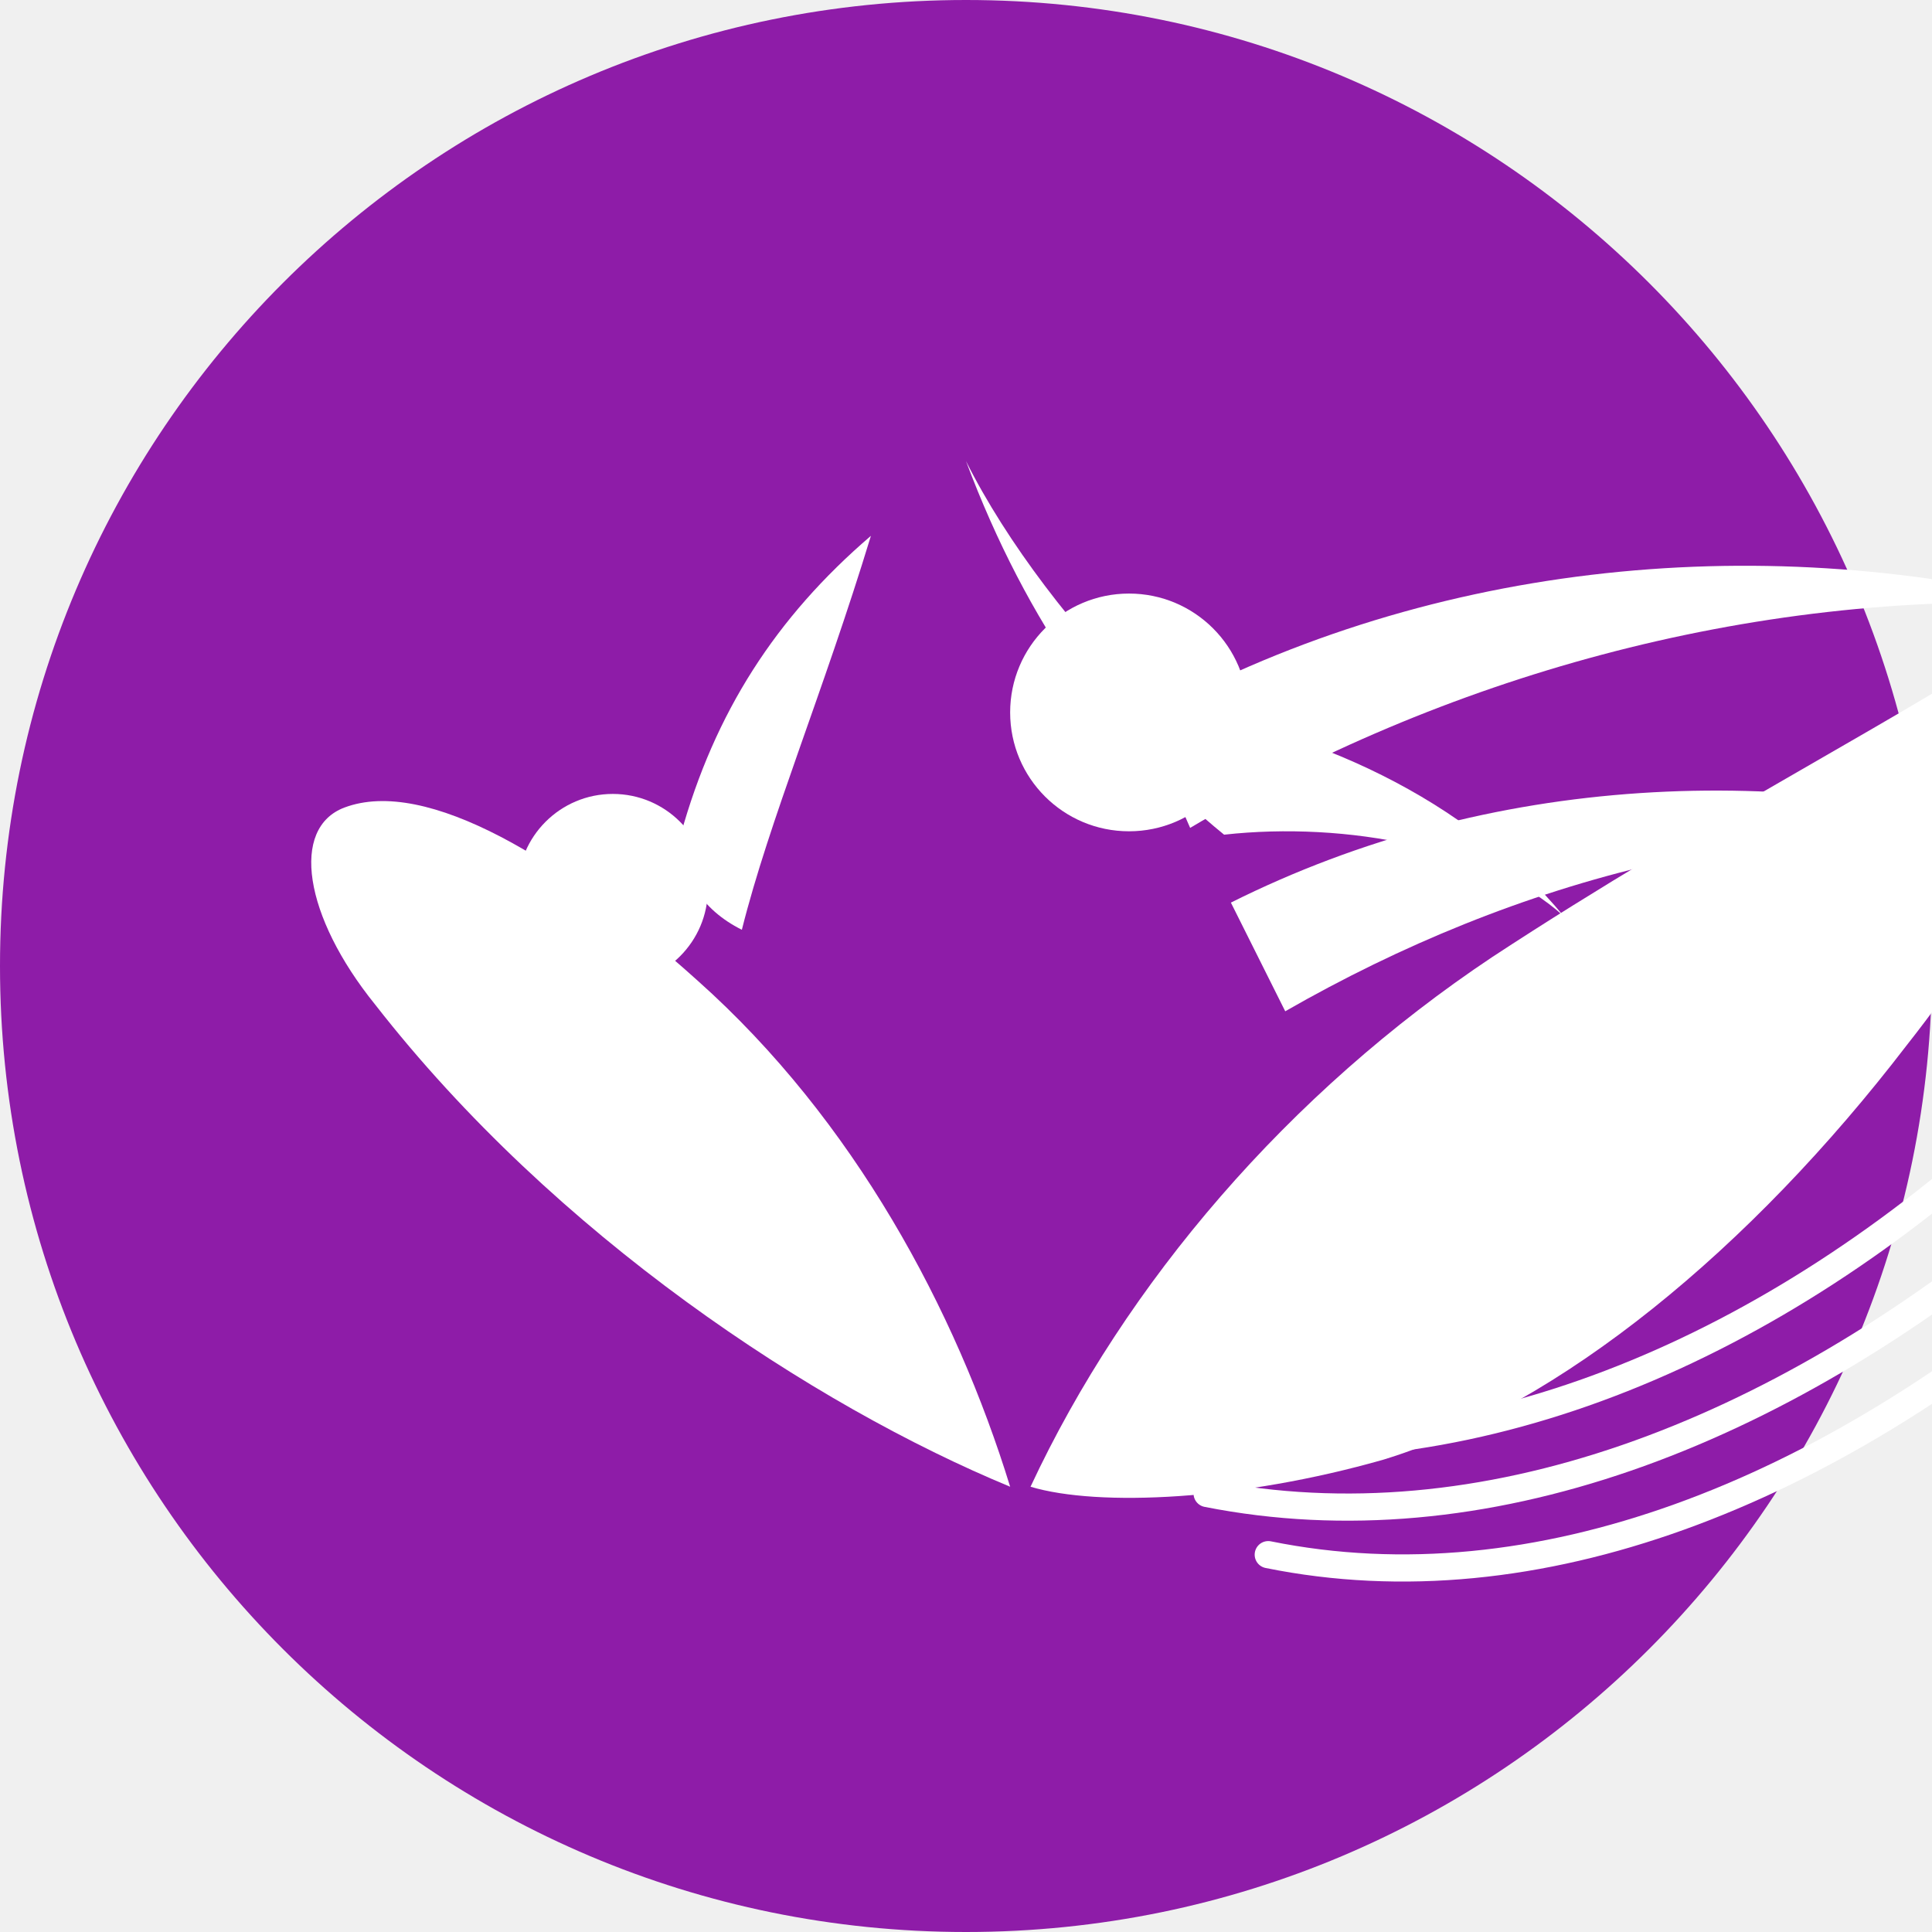
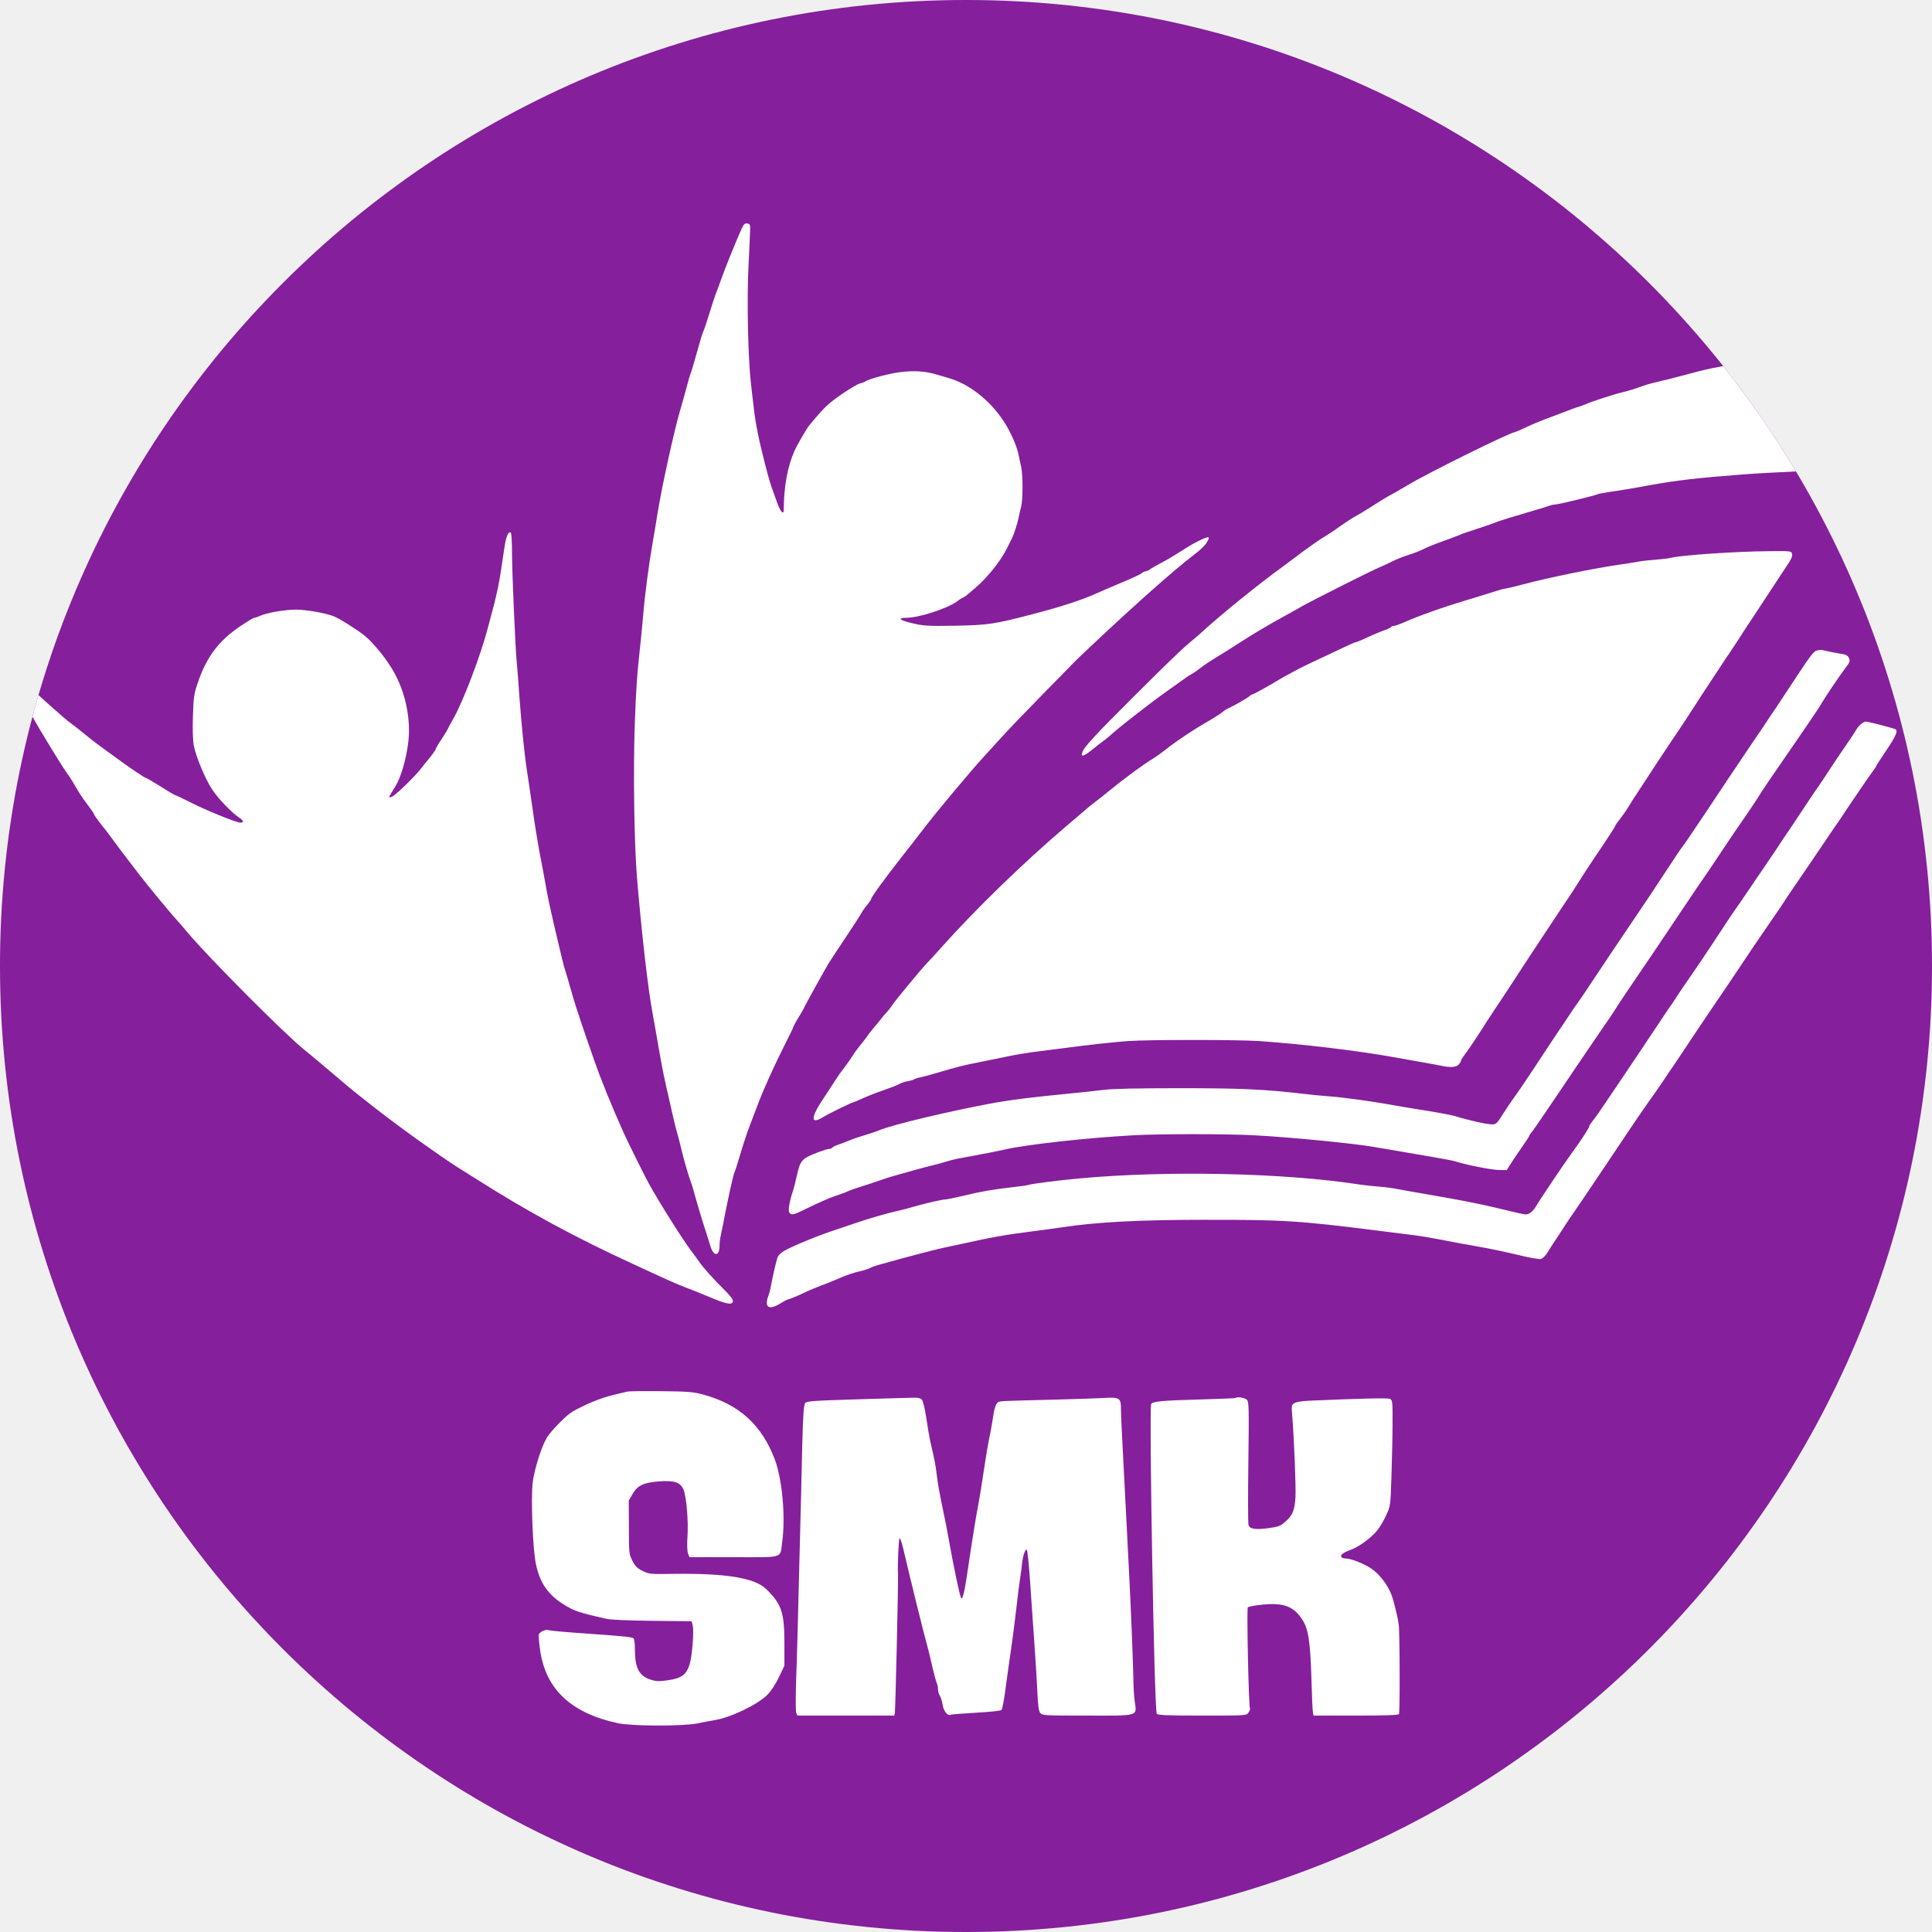
<svg xmlns="http://www.w3.org/2000/svg" viewBox="0 0 512 512" width="512" height="512">
-   <circle cx="256" cy="256" r="256" fill="#8E1CA8" />
-   <g transform="translate(31 52) scale(0.9)" fill="#FFFFFF">
-     <path d="M263 380c-58-24-134-74-187-142-21-26-25-52-9-58 24-9 64 15 104 51 46 41 76 97 92 149Z" />
-     <path d="M269 380c28-60 76-116 136-156 64-42 124-72 162-98 16-11 28-8 23 7-11 37-33 79-63 117-46 60-102 106-154 122-42 12-84 14-104 8Z" />
-     <circle cx="146" cy="204" r="28" />
-     <path d="M166 188c10-36 28-64 56-88-14 46-30 84-38 116-12-6-18-16-18-28Z" />
-     <circle cx="298" cy="152" r="35" />
-     <path d="M250 78c18 48 44 84 76 110 36-4 78 4 100 24-28-34-74-56-122-62-22-22-42-48-54-72Z" />
-     <path d="M302 154c82-46 180-56 270-34-92-4-182 22-256 66Z" />
-     <path d="M328 208c76-38 164-42 244-18-82-10-160 11-228 50Z" />
-   </g>
-   <g transform="translate(31 52) scale(0.9)" stroke="#FFFFFF" stroke-width="8" stroke-linecap="round" fill="none">
-     <path d="M304 364c82 15 168-16 242-79" />
-     <path d="M321 382c81 16 167-17 244-81" />
-     <path d="M339 400c79 16 164-18 240-83" />
+   <defs>
+     <clipPath id="badge">
+       <circle cx="256" cy="256" r="256" />
+     </clipPath>
+     <clipPath id="cut">
+       <rect x="0" y="0" width="512" height="471.66" />
+     </clipPath>
+   </defs>
+   <g clip-path="url(#badge)">
+     <rect width="512" height="512" fill="#851f9c" />
+     <g clip-path="url(#cut)">
+       <g transform="translate(0.00 40.34) scale(0.36184) translate(-181 -200)">
+         <g transform="translate(0 1707) scale(0.1 -0.1)" fill="#ffffff">
+           <path d="M0 8535 m7304 5970 c0 -22 -6 -143 -12 -270 -13 -238 -3 -687 18 -860 5 -44 14 -125 21 -180 14 -130 46 -277 109 -510 11 -40 34 -107 63 -185 25 -67 47 -89 47 -48 1 167 27 313 78 429 20 45 89 165 111 191 69 83 102 120 137 151 57 51 202 146 233 154 14 3 31 9 36 13 27 20 190 63 270 71 98 10 172 5 250 -18 28 -8 68 -19 90 -26 150 -43 298 -157 402 -311 51 -76 101 -187 114 -256 5 -25 13 -65 19 -90 12 -60 12 -235 -1 -285 -6 -22 -14 -59 -19 -83 -10 -46 -34 -121 -48 -149 -5 -10 -22 -44 -38 -76 -46 -91 -137 -206 -226 -284 -46 -40 -86 -73 -90 -73 -5 0 -27 -13 -49 -30 -75 -54 -280 -120 -374 -120 -66 0 -44 -19 48 -40 85 -20 115 -21 313 -18 242 5 285 11 564 84 209 54 371 107 475 155 22 10 101 44 175 75 74 31 142 62 151 70 8 8 21 14 28 14 7 0 25 8 39 19 15 10 52 31 82 46 30 15 93 53 140 83 84 55 175 102 197 102 8 0 8 -8 -2 -27 -16 -31 -46 -60 -115 -113 -120 -91 -402 -340 -684 -605 -94 -88 -173 -163 -176 -167 -3 -4 -105 -108 -225 -230 -121 -123 -260 -268 -310 -323 -49 -54 -113 -124 -141 -155 -85 -93 -322 -376 -421 -504 -51 -67 -127 -164 -168 -216 -133 -170 -225 -297 -225 -310 0 -5 -13 -24 -28 -42 -16 -18 -35 -45 -43 -60 -8 -15 -59 -95 -114 -177 -55 -83 -111 -167 -124 -188 -26 -42 -181 -322 -181 -327 0 -2 -18 -34 -40 -70 -22 -36 -40 -69 -40 -73 0 -4 -24 -55 -54 -113 -74 -145 -167 -349 -204 -450 -12 -30 -39 -102 -61 -160 -22 -58 -54 -155 -71 -215 -18 -61 -36 -118 -41 -127 -9 -16 -56 -233 -80 -363 -5 -27 -14 -69 -19 -93 -6 -23 -10 -59 -10 -80 0 -81 -44 -82 -68 -1 -7 24 -28 91 -47 149 -19 58 -45 148 -60 200 -14 52 -29 104 -34 115 -14 34 -50 156 -70 240 -10 44 -26 105 -35 135 -9 30 -27 107 -41 170 -14 63 -34 153 -45 200 -11 47 -31 153 -45 235 -14 83 -34 195 -44 250 -34 179 -81 585 -116 1005 -20 249 -28 775 -16 1120 10 275 17 369 42 595 6 50 14 144 20 210 11 136 40 358 68 520 11 61 27 157 36 215 31 195 123 614 165 755 10 33 30 105 45 160 14 55 30 109 35 120 5 11 25 81 46 155 20 74 40 140 44 145 4 6 24 64 44 130 20 66 42 131 47 145 6 14 25 63 41 110 30 85 112 287 149 368 16 35 24 43 42 40 19 -3 22 -9 21 -43z m8550 -841 c28 -11 17 -57 -27 -124 -68 -101 -167 -251 -222 -335 -85 -130 -99 -152 -132 -200 -18 -25 -33 -50 -33 -55 0 -5 -11 -21 -24 -37 -12 -15 -42 -61 -66 -100 -36 -61 -47 -73 -69 -73 -158 0 -497 -14 -706 -30 -340 -26 -484 -43 -690 -80 -93 -18 -214 -38 -268 -45 -53 -8 -102 -17 -107 -20 -15 -9 -286 -75 -309 -75 -11 0 -30 -4 -43 -9 -13 -5 -54 -18 -93 -29 -178 -52 -282 -84 -300 -93 -11 -5 -69 -25 -130 -45 -60 -19 -123 -41 -140 -49 -16 -7 -69 -27 -117 -44 -47 -16 -108 -41 -135 -54 -26 -14 -77 -34 -113 -45 -36 -11 -87 -31 -115 -45 -27 -14 -68 -33 -90 -42 -62 -25 -491 -241 -580 -291 -44 -25 -109 -62 -145 -81 -97 -53 -226 -130 -306 -182 -40 -25 -85 -54 -100 -64 -126 -77 -155 -96 -190 -123 -21 -17 -50 -37 -63 -44 -13 -6 -43 -26 -67 -44 -23 -17 -75 -53 -114 -81 -111 -78 -331 -249 -400 -310 -25 -23 -55 -47 -66 -55 -12 -8 -48 -36 -80 -62 -66 -53 -89 -61 -78 -25 11 38 89 123 379 412 265 264 358 353 436 417 19 15 51 43 71 62 123 113 406 343 579 468 13 10 76 56 139 104 63 47 138 99 165 115 28 16 82 52 120 80 39 27 90 61 115 74 25 14 54 31 64 38 98 62 187 117 191 117 2 0 60 33 127 73 148 89 752 387 783 387 3 0 41 16 83 36 42 20 102 45 132 56 30 11 93 35 140 53 47 18 96 37 110 40 14 4 39 13 55 20 47 21 214 75 280 90 33 8 85 24 115 35 30 12 73 25 95 30 66 15 155 37 240 60 121 33 186 48 251 59 32 5 113 21 179 34 172 35 233 44 385 61 312 35 435 46 615 56 189 11 248 15 252 18 1 1 8 -1 17 -4z m-10294 -1532 c0 -141 25 -708 35 -802 3 -25 12 -142 20 -260 16 -211 36 -411 56 -540 6 -36 23 -155 39 -265 15 -110 40 -261 54 -335 15 -74 33 -175 42 -225 16 -90 20 -112 69 -325 46 -198 67 -283 75 -304 7 -20 21 -69 56 -191 17 -62 97 -300 154 -460 56 -160 128 -336 217 -535 34 -75 145 -299 181 -366 78 -143 260 -431 326 -516 12 -15 32 -43 46 -63 28 -42 106 -129 193 -215 39 -38 57 -65 55 -77 -6 -28 -48 -20 -173 33 -60 25 -139 57 -175 70 -65 25 -120 49 -385 172 -430 198 -769 382 -1155 627 -47 29 -107 68 -135 85 -27 17 -73 48 -102 68 -28 20 -78 55 -110 77 -107 74 -283 204 -389 287 -58 46 -120 94 -137 108 -18 14 -101 83 -185 155 -84 71 -172 145 -195 163 -136 108 -702 676 -853 857 -33 39 -69 81 -82 95 -40 43 -196 232 -263 318 -100 130 -157 204 -184 242 -47 65 -70 95 -113 148 -23 30 -42 57 -42 61 0 4 -19 33 -42 63 -24 31 -52 71 -63 89 -51 87 -66 111 -98 157 -41 57 -190 302 -255 417 -159 283 -171 361 -36 229 82 -79 288 -263 320 -284 19 -13 94 -73 149 -118 11 -10 63 -48 115 -86 52 -38 106 -77 120 -87 51 -38 158 -109 163 -109 6 0 87 -48 164 -97 29 -18 56 -33 59 -33 4 0 51 -23 106 -50 117 -60 338 -150 368 -150 28 0 25 14 -7 36 -55 35 -156 141 -200 208 -53 82 -117 237 -134 322 -7 39 -9 119 -6 215 5 145 7 160 41 259 63 179 150 293 309 401 48 32 92 59 98 59 6 0 25 6 42 14 51 23 183 46 266 46 74 0 214 -25 276 -49 44 -18 173 -99 227 -143 71 -59 169 -182 220 -278 81 -150 118 -341 98 -503 -15 -122 -54 -257 -93 -319 -57 -92 -57 -94 -19 -74 26 14 163 147 199 194 10 13 39 50 66 82 26 32 47 62 47 66 0 5 20 40 45 77 25 38 45 71 45 73 0 3 18 37 41 77 70 123 195 450 249 652 79 292 83 315 124 597 12 84 29 124 47 112 5 -3 9 -71 9 -152z m9375 -2 c4 -14 -3 -35 -22 -64 -33 -51 -166 -253 -238 -362 -87 -131 -99 -150 -140 -214 -22 -34 -50 -76 -62 -94 -13 -17 -31 -44 -40 -59 -10 -16 -54 -83 -98 -149 -44 -66 -89 -135 -100 -153 -24 -39 -128 -197 -185 -280 -33 -48 -125 -189 -277 -421 -7 -11 -25 -39 -40 -64 -15 -25 -42 -63 -60 -86 -18 -23 -33 -44 -33 -47 0 -6 -49 -82 -159 -245 -31 -45 -75 -113 -98 -150 -23 -37 -51 -80 -62 -97 -32 -46 -368 -554 -400 -605 -42 -65 -100 -153 -162 -246 -30 -44 -79 -120 -109 -168 -30 -47 -74 -112 -97 -144 -24 -31 -43 -61 -43 -66 0 -5 -7 -18 -17 -28 -18 -20 -61 -23 -126 -9 -23 5 -71 14 -107 20 -36 6 -139 25 -230 41 -260 48 -681 98 -995 120 -167 11 -815 11 -965 0 -121 -9 -293 -28 -495 -55 -66 -8 -157 -20 -203 -26 -46 -6 -125 -19 -175 -30 -51 -10 -148 -30 -217 -44 -122 -24 -152 -32 -315 -80 -44 -13 -96 -27 -115 -31 -19 -3 -39 -10 -45 -14 -5 -4 -28 -11 -49 -14 -21 -4 -48 -13 -60 -21 -12 -7 -63 -27 -115 -45 -51 -17 -122 -45 -156 -61 -35 -16 -66 -29 -69 -29 -10 0 -180 -83 -218 -107 -94 -58 -92 -4 5 140 39 60 81 123 92 141 11 18 34 50 51 72 17 21 47 64 67 94 19 30 44 64 54 75 10 11 29 36 43 55 13 19 37 51 54 71 17 20 42 50 56 68 14 18 34 43 46 54 11 12 29 35 40 52 22 34 215 267 253 306 14 14 60 63 101 110 258 289 608 628 925 898 66 56 129 110 140 119 11 10 40 34 65 53 25 18 70 54 100 79 102 84 252 195 320 236 25 15 68 46 96 68 86 68 208 149 329 218 38 23 79 49 90 59 11 10 31 22 45 28 38 17 133 71 151 87 8 8 19 14 24 14 7 0 127 67 215 120 8 5 35 20 60 33 25 13 54 29 65 35 11 6 68 34 128 62 59 27 145 68 191 90 46 22 87 40 91 40 8 0 53 19 130 55 28 12 67 28 87 35 21 6 40 16 43 21 4 5 13 9 21 9 9 0 48 14 87 31 40 18 122 50 182 71 106 38 155 54 370 119 55 17 111 35 125 39 14 5 41 12 60 15 19 3 76 17 125 30 174 47 536 121 710 145 39 5 93 14 120 19 28 6 88 13 135 16 47 4 101 10 120 15 77 19 470 46 712 48 159 2 167 1 173 -18z m285 -720 c25 -5 62 -12 83 -15 27 -4 41 -13 49 -30 10 -21 6 -31 -33 -82 -47 -63 -146 -210 -173 -258 -9 -16 -77 -118 -151 -225 -221 -320 -289 -420 -305 -449 -8 -14 -49 -75 -90 -135 -98 -142 -93 -135 -174 -256 -38 -58 -92 -138 -120 -179 -73 -106 -73 -105 -157 -231 -94 -142 -360 -536 -437 -648 -31 -46 -62 -93 -69 -105 -7 -12 -28 -44 -47 -72 -20 -27 -56 -81 -81 -118 -25 -37 -62 -91 -82 -120 -20 -29 -115 -169 -211 -312 -96 -143 -183 -269 -193 -281 -10 -11 -19 -24 -19 -28 0 -4 -23 -40 -51 -79 -27 -40 -65 -94 -82 -122 l-32 -50 -60 1 c-54 1 -240 38 -320 64 -26 8 -178 35 -600 106 -153 26 -626 72 -870 84 -208 11 -688 11 -885 0 -334 -18 -789 -68 -945 -105 -33 -7 -85 -18 -115 -24 -30 -5 -82 -15 -115 -22 -33 -6 -81 -15 -106 -19 -26 -5 -66 -15 -90 -23 -24 -8 -69 -20 -99 -27 -30 -7 -93 -24 -140 -37 -47 -14 -107 -30 -135 -38 -27 -7 -77 -23 -110 -35 -33 -12 -94 -32 -136 -45 -42 -13 -85 -28 -95 -33 -10 -6 -41 -18 -69 -27 -27 -9 -59 -20 -70 -25 -53 -22 -146 -65 -198 -91 -65 -33 -80 -35 -96 -15 -11 13 2 88 29 166 4 14 16 59 25 100 28 122 33 127 165 179 31 11 63 21 72 21 9 0 19 4 23 9 3 5 22 15 43 22 20 6 55 20 77 29 22 10 74 28 115 40 41 12 89 28 105 35 100 43 540 147 860 205 118 21 275 40 530 65 88 8 205 21 260 28 65 8 259 12 555 12 447 0 618 -8 895 -40 66 -8 158 -17 205 -20 96 -7 313 -37 440 -60 47 -9 126 -22 175 -30 132 -20 265 -44 300 -54 104 -32 234 -61 271 -61 32 0 38 6 83 78 27 42 58 88 68 102 24 31 109 156 160 234 21 33 45 69 53 81 8 12 43 64 77 116 34 52 67 101 73 109 6 8 28 42 50 75 21 33 48 71 58 85 11 14 52 75 92 135 100 151 189 284 305 455 101 148 151 224 290 435 43 66 81 122 84 125 6 5 74 104 161 235 19 29 44 65 54 81 11 16 67 100 125 188 58 87 137 204 175 260 38 55 84 124 102 151 18 28 51 77 74 110 22 33 92 139 155 235 93 141 120 176 142 181 16 4 35 5 43 2 8 -2 35 -8 60 -13z m365 -535 c54 -14 102 -28 107 -31 20 -13 3 -52 -67 -155 -41 -61 -75 -114 -75 -117 0 -3 -12 -20 -26 -39 -22 -29 -160 -231 -237 -348 -15 -22 -30 -44 -35 -50 -4 -5 -44 -64 -88 -130 -44 -66 -107 -158 -139 -205 -72 -105 -137 -200 -150 -222 -5 -9 -41 -62 -80 -118 -143 -208 -183 -267 -244 -360 -35 -52 -73 -108 -84 -125 -29 -41 -281 -415 -333 -495 -24 -36 -57 -85 -74 -110 -18 -25 -45 -65 -61 -90 -16 -25 -52 -76 -79 -115 -45 -62 -148 -212 -175 -253 -32 -49 -293 -437 -330 -492 -25 -36 -62 -90 -82 -120 -21 -30 -47 -69 -58 -86 -11 -18 -41 -63 -66 -101 -25 -37 -56 -85 -68 -106 -13 -20 -33 -40 -46 -43 -13 -3 -88 10 -167 30 -79 19 -210 47 -293 61 -82 14 -204 37 -270 50 -66 13 -158 29 -205 34 -47 6 -157 20 -245 31 -596 75 -699 82 -1303 81 -460 0 -779 -17 -1032 -56 -52 -8 -151 -21 -220 -30 -186 -24 -270 -38 -505 -90 -33 -7 -96 -21 -140 -30 -72 -16 -240 -60 -445 -117 -41 -11 -80 -24 -85 -29 -6 -4 -29 -12 -50 -18 -90 -22 -113 -30 -185 -61 -41 -18 -97 -40 -125 -50 -27 -10 -90 -36 -138 -59 -49 -23 -94 -41 -99 -41 -6 0 -33 -13 -60 -30 -58 -36 -93 -39 -101 -8 -3 11 0 35 7 52 7 17 16 49 20 71 10 56 36 174 48 212 6 22 23 40 54 58 55 32 261 117 369 151 44 15 116 39 160 54 78 28 244 75 315 90 19 4 67 16 105 28 88 25 204 52 229 52 10 0 73 13 140 29 124 30 203 44 361 62 50 5 96 12 104 15 27 9 228 35 386 49 641 58 1486 40 2040 -45 33 -5 94 -12 135 -15 41 -3 98 -10 125 -15 28 -6 115 -21 195 -35 336 -58 432 -77 703 -143 61 -14 70 -15 93 -1 13 8 32 29 42 46 23 41 197 301 258 385 77 105 134 193 134 206 0 4 13 23 28 42 16 19 59 80 95 135 37 55 93 138 125 185 79 117 192 286 271 405 36 55 70 104 74 110 5 5 26 37 47 70 21 33 64 96 95 140 31 44 104 152 162 240 142 216 144 219 208 310 30 44 81 118 112 165 32 47 61 90 65 95 4 6 40 60 81 120 40 61 91 137 114 170 22 33 67 100 99 149 32 49 79 119 104 154 25 36 63 93 85 128 22 34 72 108 110 163 39 56 75 112 82 124 15 27 51 57 68 57 7 0 57 -11 110 -25z m-8628 -4903 c265 -71 432 -222 528 -477 54 -143 79 -421 54 -602 -17 -125 20 -113 -355 -113 l-324 0 -11 27 c-6 17 -8 65 -4 123 8 111 -8 294 -29 345 -23 54 -68 69 -181 60 -113 -9 -155 -29 -192 -92 l-28 -48 1 -195 c0 -187 1 -197 25 -245 20 -40 35 -55 74 -75 49 -24 55 -25 230 -22 379 5 591 -29 675 -110 114 -110 135 -172 135 -398 l0 -165 -41 -85 c-24 -51 -58 -102 -84 -128 -73 -73 -274 -169 -390 -186 -25 -4 -79 -14 -120 -23 -111 -22 -478 -21 -584 1 -343 74 -529 248 -570 534 -8 57 -13 109 -10 116 8 20 51 39 71 32 10 -4 115 -14 233 -22 303 -21 373 -28 388 -37 8 -5 12 -35 12 -86 0 -130 31 -190 112 -217 44 -14 62 -15 131 -5 99 14 134 40 158 117 19 62 33 247 22 287 l-8 28 -285 3 c-179 2 -305 7 -340 15 -200 45 -237 57 -318 109 -110 70 -168 155 -197 292 -23 102 -37 477 -24 594 12 98 63 262 104 331 27 47 144 166 186 190 90 52 208 101 289 120 52 13 104 26 115 28 11 3 121 4 245 3 195 -2 236 -5 307 -24z m1605 -39 c9 -11 22 -66 32 -133 9 -63 23 -142 30 -175 32 -138 38 -167 46 -237 8 -70 23 -151 55 -303 8 -38 22 -106 29 -150 43 -239 84 -433 95 -453 11 -19 26 44 51 218 28 190 58 378 75 465 7 39 21 120 30 180 22 151 44 282 55 330 5 22 14 72 20 112 11 81 23 118 41 129 14 8 44 9 414 18 149 4 309 9 357 12 119 7 128 2 128 -84 0 -37 7 -186 15 -332 8 -146 19 -364 25 -485 6 -121 15 -299 20 -395 12 -223 29 -647 31 -770 0 -52 5 -124 10 -159 16 -107 33 -102 -352 -101 -307 0 -325 1 -340 19 -12 15 -17 54 -22 168 -4 81 -14 240 -22 353 -8 113 -22 309 -30 435 -9 127 -20 234 -24 238 -11 12 -29 -39 -36 -103 -3 -30 -10 -82 -15 -115 -5 -33 -15 -103 -20 -155 -20 -175 -40 -324 -56 -430 -8 -58 -23 -162 -32 -232 -9 -70 -22 -132 -27 -137 -6 -6 -90 -15 -188 -20 -97 -6 -181 -12 -185 -15 -20 -12 -51 26 -58 72 -4 26 -13 56 -20 67 -8 11 -14 32 -14 47 0 16 -4 36 -9 46 -5 9 -19 62 -32 117 -12 55 -28 120 -35 145 -23 79 -137 541 -174 703 -12 53 -26 97 -31 97 -7 0 -16 -186 -12 -270 3 -53 -19 -986 -23 -1007 l-4 -23 -355 0 -355 0 -9 23 c-4 12 -4 121 0 242 5 121 15 497 23 835 9 338 19 740 22 893 5 197 11 283 20 295 11 15 51 18 376 28 200 6 386 12 414 12 37 2 55 -3 66 -15z m2381 -1 c14 -15 15 -64 10 -454 -3 -240 -3 -448 1 -461 7 -30 49 -37 140 -25 82 11 92 15 132 50 52 46 66 82 72 178 4 78 -10 423 -24 601 -6 70 -5 75 17 88 13 8 59 15 104 17 414 18 581 21 597 13 16 -9 18 -26 17 -177 0 -92 -4 -266 -8 -387 -7 -219 -7 -220 -39 -288 -17 -38 -45 -86 -63 -108 -43 -55 -134 -122 -194 -144 -57 -21 -80 -38 -71 -54 4 -6 21 -11 37 -11 34 0 132 -39 182 -73 61 -41 123 -123 150 -197 16 -47 42 -150 51 -210 8 -52 10 -646 2 -659 -5 -8 -102 -11 -316 -11 l-310 0 -4 23 c-3 12 -8 121 -11 241 -8 274 -22 370 -66 437 -64 100 -139 128 -298 111 -51 -5 -97 -14 -102 -19 -9 -9 6 -727 16 -742 2 -4 -3 -17 -11 -29 -15 -22 -18 -22 -338 -22 -253 0 -326 3 -334 13 -18 21 -57 2234 -41 2268 10 21 84 27 384 35 127 4 232 8 234 10 12 11 70 2 84 -14z m-755 -3114 c8 -8 12 -45 12 -100 0 -78 2 -88 18 -88 10 0 27 7 38 15 32 24 144 20 193 -8 117 -67 153 -235 81 -376 -46 -92 -201 -142 -291 -95 -25 13 -37 14 -51 5 -24 -15 -101 -14 -116 1 -18 18 -17 621 1 636 6 6 28 12 47 15 19 2 40 5 46 5 5 1 15 -3 22 -10z m660 -16 c9 -12 12 -81 12 -268 l0 -252 25 -16 c20 -13 25 -25 25 -56 0 -34 -4 -42 -26 -50 -71 -27 -148 1 -164 60 -5 19 -10 156 -10 304 0 221 3 272 14 285 19 21 106 16 124 -7z m660 5 c9 -7 12 -73 12 -267 l0 -258 25 -16 c19 -13 25 -25 25 -55 0 -31 -5 -40 -25 -49 -33 -15 -73 -15 -115 -1 -55 20 -59 43 -60 359 -1 156 2 286 7 291 9 9 81 16 103 10 8 -2 21 -8 28 -14z m-2918 -2 c9 -11 11 -56 9 -166 -3 -106 -1 -153 7 -156 6 -2 37 28 69 67 32 39 67 78 79 86 29 20 130 19 151 -3 15 -15 10 -23 -76 -109 -102 -103 -105 -113 -49 -169 53 -53 130 -152 130 -168 0 -27 -23 -35 -87 -28 l-62 6 -66 78 c-36 42 -70 77 -75 77 -18 0 -28 -36 -23 -81 4 -34 1 -50 -12 -62 -25 -26 -58 -30 -99 -13 l-36 15 -1 78 c-4 351 1 547 13 554 23 15 114 10 128 -6z m5224 9 c14 -5 16 -39 16 -271 0 -254 1 -265 19 -270 11 -3 25 -19 30 -35 15 -41 14 -45 -9 -68 -41 -41 -154 -18 -179 37 -16 35 -15 585 1 601 12 12 95 16 122 6z m976 -9 c9 -11 11 -39 7 -100 -3 -47 -4 -85 -1 -85 2 0 21 9 41 20 74 40 195 18 255 -46 44 -47 61 -100 59 -186 -1 -85 -10 -115 -48 -171 -53 -77 -194 -113 -275 -71 -28 15 -34 15 -64 1 -25 -12 -41 -14 -68 -6 -19 5 -38 14 -40 18 -8 12 -8 619 -1 631 10 17 121 12 135 -5z m-3604 -20 c21 -32 12 -83 -19 -107 l-22 -18 23 -18 c23 -18 23 -22 26 -228 1 -120 -2 -219 -7 -231 -9 -20 -18 -23 -62 -23 -28 0 -56 5 -63 12 -9 9 -12 75 -12 235 l0 223 25 12 24 11 -29 34 c-35 39 -33 34 -18 84 11 39 11 39 64 39 46 0 56 -4 70 -25z m-8797 -14 c44 -23 83 -71 101 -125 12 -37 11 -41 -10 -58 -13 -10 -30 -16 -37 -13 -8 3 -30 5 -48 5 -29 0 -37 6 -57 42 -29 53 -66 67 -114 44 -34 -16 -44 -45 -26 -72 10 -16 88 -54 109 -54 10 0 31 -7 47 -15 15 -8 34 -15 41 -15 22 0 75 -50 95 -91 25 -48 25 -109 1 -157 -25 -50 -46 -66 -111 -91 -99 -38 -217 -23 -298 37 -31 23 -72 95 -72 128 0 22 47 35 101 28 39 -5 52 -12 62 -32 17 -35 61 -65 96 -65 44 0 81 28 81 62 0 36 -23 55 -90 76 -98 29 -179 72 -200 107 -45 75 -30 168 37 231 39 37 71 45 171 46 63 1 92 -4 121 -18z m4819 2 c11 -11 26 -47 36 -88 48 -207 80 -315 92 -315 14 0 20 18 59 180 39 162 60 223 81 231 11 4 51 8 90 8 115 1 108 22 106 -315 -1 -260 -3 -290 -19 -301 -22 -17 -119 -17 -129 -1 -4 7 -7 74 -5 149 1 75 -2 139 -7 143 -8 5 -61 -143 -78 -219 -4 -16 -13 -43 -21 -58 -13 -27 -16 -28 -81 -25 -66 3 -67 4 -85 39 -18 37 -41 112 -56 181 -9 41 -29 71 -41 63 -4 -3 -6 -59 -3 -126 4 -105 3 -123 -13 -140 -20 -22 -102 -27 -122 -7 -9 9 -12 90 -12 303 0 213 3 294 12 303 7 7 44 12 94 12 64 0 86 -4 102 -17z m5943 7 c17 -10 19 -22 19 -125 0 -63 4 -115 8 -115 5 0 49 46 98 101 143 163 125 149 196 149 75 0 96 -10 82 -38 -5 -11 -56 -70 -114 -131 -58 -62 -108 -119 -113 -127 -9 -16 33 -79 113 -170 90 -102 101 -117 98 -138 -6 -44 -145 -40 -180 6 -115 148 -152 187 -169 177 -15 -8 -19 -25 -21 -102 l-3 -92 -38 -12 c-31 -11 -44 -10 -73 2 l-34 14 0 293 c0 215 3 297 12 306 15 15 92 16 119 2z m-6697 -30 c21 -8 25 -16 28 -57 3 -48 3 -48 43 -53 32 -4 41 -10 49 -32 14 -41 -14 -79 -53 -72 -42 9 -48 -12 -42 -145 l6 -114 30 -10 c45 -14 55 -26 55 -63 0 -23 -6 -37 -19 -44 -29 -15 -113 -12 -155 5 -57 24 -66 53 -66 218 l0 143 -32 15 c-29 12 -33 18 -33 54 0 32 4 40 20 43 33 7 45 23 45 61 0 20 5 42 12 49 14 14 77 16 112 2z m2754 -2 c7 -7 12 -28 12 -48 0 -45 15 -60 57 -60 38 0 54 -22 46 -63 -6 -31 -35 -51 -62 -42 -32 10 -39 -16 -39 -130 0 -115 9 -151 35 -141 39 15 69 -58 40 -98 -17 -23 -137 -25 -172 -2 -43 29 -50 53 -55 216 l-5 154 -25 6 c-19 5 -26 14 -31 43 -6 41 4 57 38 57 21 0 23 5 23 48 0 26 5 53 12 60 16 16 110 16 126 0z m-1031 -111 c85 -54 114 -124 108 -264 -2 -54 -9 -81 -28 -113 -57 -97 -185 -135 -301 -91 -68 25 -102 74 -120 171 -21 111 -24 109 146 112 92 2 143 7 145 14 2 6 -10 25 -26 43 -26 28 -35 31 -86 31 -32 0 -72 -7 -91 -16 -32 -16 -36 -15 -54 1 -23 21 -26 72 -6 100 24 33 74 45 176 42 82 -3 101 -7 137 -30z m1552 23 c80 -23 145 -90 166 -171 17 -65 4 -174 -28 -232 -70 -126 -277 -143 -377 -29 -32 36 -39 53 -48 114 -17 109 -18 108 148 108 80 0 141 4 145 10 7 11 -7 41 -31 64 -20 21 -112 21 -161 1 -44 -19 -48 -19 -67 1 -12 11 -14 26 -10 57 4 23 10 46 14 50 29 32 177 48 249 27z m2307 -25 c26 -17 62 -50 79 -74 29 -42 30 -45 29 -157 -1 -91 -4 -118 -18 -132 -9 -10 -16 -23 -16 -29 0 -19 -73 -70 -115 -82 -98 -27 -195 -2 -254 65 -48 55 -70 143 -49 201 7 22 13 23 150 25 126 3 143 5 146 20 2 10 -8 29 -22 43 -21 21 -35 25 -81 25 -31 0 -72 -7 -92 -15 -19 -8 -39 -15 -44 -15 -20 0 -39 35 -39 71 0 38 2 41 53 65 45 21 63 24 138 22 75 -3 92 -7 135 -33z m-8382 -10 c34 -25 40 -27 50 -14 32 45 134 63 199 35 81 -34 96 -85 93 -314 -2 -173 -1 -172 -78 -172 -69 0 -73 10 -72 181 1 79 -3 153 -8 165 -16 35 -55 48 -85 29 -37 -25 -43 -55 -43 -210 0 -135 -1 -145 -21 -159 -14 -9 -34 -12 -58 -9 -73 11 -71 6 -71 181 0 185 -7 205 -68 200 -32 -3 -39 -8 -49 -38 -7 -20 -12 -94 -12 -172 -1 -156 -6 -168 -72 -168 -81 0 -79 -8 -79 243 0 160 3 226 12 235 15 15 92 16 116 1 15 -9 25 -8 48 4 20 11 50 15 94 14 55 -2 71 -7 104 -32z m804 21 c17 -8 35 -10 47 -5 37 14 112 10 126 -7 11 -13 13 -76 11 -318 -2 -285 -4 -302 -22 -318 -15 -12 -31 -15 -62 -11 -64 8 -68 15 -68 109 0 52 -4 84 -10 84 -6 0 -25 -7 -42 -16 -40 -21 -123 -21 -173 0 -93 39 -130 119 -123 261 7 119 37 166 143 224 28 15 141 14 173 -3z m669 -5 c26 -12 52 -35 69 -60 26 -40 27 -47 32 -216 3 -131 1 -179 -8 -190 -15 -18 -88 -20 -124 -4 -21 10 -30 9 -52 -6 -40 -26 -132 -24 -178 5 -46 28 -63 53 -72 108 -16 100 55 165 204 185 73 10 82 14 82 32 0 12 -5 26 -12 33 -15 15 -98 16 -98 2 0 -6 -11 -22 -25 -35 -18 -19 -35 -25 -68 -25 -67 0 -82 27 -51 93 17 35 65 73 110 87 52 15 146 11 191 -9z m396 -67 c10 -32 28 -90 40 -129 11 -38 27 -79 34 -89 12 -19 13 -17 27 16 9 20 20 58 26 85 19 85 50 177 63 185 7 4 38 8 69 8 72 0 85 -17 59 -76 -10 -21 -24 -57 -31 -79 -26 -81 -122 -322 -153 -384 -18 -35 -50 -79 -71 -97 -34 -30 -47 -34 -93 -34 -72 0 -93 12 -93 53 0 38 15 57 46 57 30 0 87 49 81 69 -14 42 -68 183 -92 236 -15 33 -30 69 -34 80 -66 168 -66 168 9 175 73 8 91 -4 113 -76z m7076 65 c15 -16 18 -30 14 -53 -7 -39 -4 -36 -65 -60 -71 -28 -78 -46 -83 -207 -5 -158 -11 -169 -83 -162 -26 3 -53 12 -59 21 -18 22 -18 443 -1 460 15 15 89 16 121 1 19 -9 31 -8 53 5 41 22 80 20 103 -5z m-9821 -1 c8 -8 12 -59 13 -157 1 -168 5 -190 41 -210 21 -12 30 -12 57 -1 52 21 64 63 65 223 1 155 2 157 75 157 80 0 81 -2 81 -244 0 -116 -4 -216 -8 -222 -19 -30 -52 -35 -107 -19 -49 14 -58 14 -84 0 -61 -31 -188 -9 -233 41 -31 35 -37 72 -39 243 -1 124 2 175 11 186 15 18 110 21 128 3z m3339 0 c4 -7 9 -109 10 -227 3 -251 3 -251 -82 -251 -39 0 -54 4 -59 16 -12 31 -7 449 6 462 16 16 115 16 125 0z m8031 0 c8 -8 12 -57 12 -154 0 -78 5 -155 11 -173 21 -61 98 -61 133 -2 16 28 19 53 19 170 -1 163 4 171 82 171 28 0 56 -5 63 -12 9 -9 12 -75 12 -235 0 -210 -1 -223 -19 -233 -29 -15 -93 -12 -118 5 -20 14 -25 13 -58 -6 -90 -53 -229 -9 -264 84 -16 41 -14 370 1 385 16 16 110 16 126 0z m1283 -5 c11 -12 14 -55 14 -173 0 -113 4 -161 13 -172 19 -23 61 -31 92 -18 39 16 52 70 53 222 2 146 8 158 72 158 80 0 75 15 75 -239 0 -163 -3 -230 -12 -239 -15 -15 -93 -16 -117 0 -15 9 -29 7 -70 -11 -63 -27 -123 -22 -187 15 -65 37 -74 71 -74 277 0 121 4 177 12 185 19 19 113 15 129 -5z" />
+           <path d="M10270 2532 c-28 -14 -39 -28 -55 -74 -19 -57 -19 -58 0 -113 15 -46 25 -60 55 -75 35 -18 39 -18 71 -2 51 25 71 73 65 149 -7 78 -18 101 -61 119 -42 17 -33 17 -75 -4z" />
+           <path d="M14853 2533 c-38 -19 -40 -25 -53 -114 -9 -61 -8 -72 10 -102 34 -57 91 -72 140 -37 73 52 62 232 -15 256 -42 12 -51 12 -82 -3z" />
+           <path d="M7984 2335 c-13 -32 42 -70 87 -60 29 7 66 55 52 69 -4 3 -35 6 -70 6 -48 0 -65 -4 -69 -15z" />
+           <path d="M9595 2340 c-8 -13 11 -47 35 -60 33 -18 67 -11 89 16 36 46 29 54 -48 54 -39 0 -73 -4 -76 -10z" />
+           <path d="M11840 2335 c0 -9 12 -27 26 -42 21 -21 32 -24 61 -20 43 7 50 14 55 47 3 24 1 25 -69 28 -61 2 -73 0 -73 -13z" />
+           <path d="M4366 2540 c-52 -16 -75 -56 -76 -132 0 -81 20 -123 68 -139 44 -14 93 3 115 40 19 33 23 133 7 175 -8 22 -64 68 -80 65 -3 0 -18 -5 -34 -9z" />
+           <path d="M5001 2361 c-27 -5 -38 -13 -48 -38 -12 -30 -11 -33 13 -52 25 -19 28 -20 58 -4 40 21 55 41 56 76 0 29 -8 31 -79 18z" />
+         </g>
+       </g>
+     </g>
  </g>
</svg>
